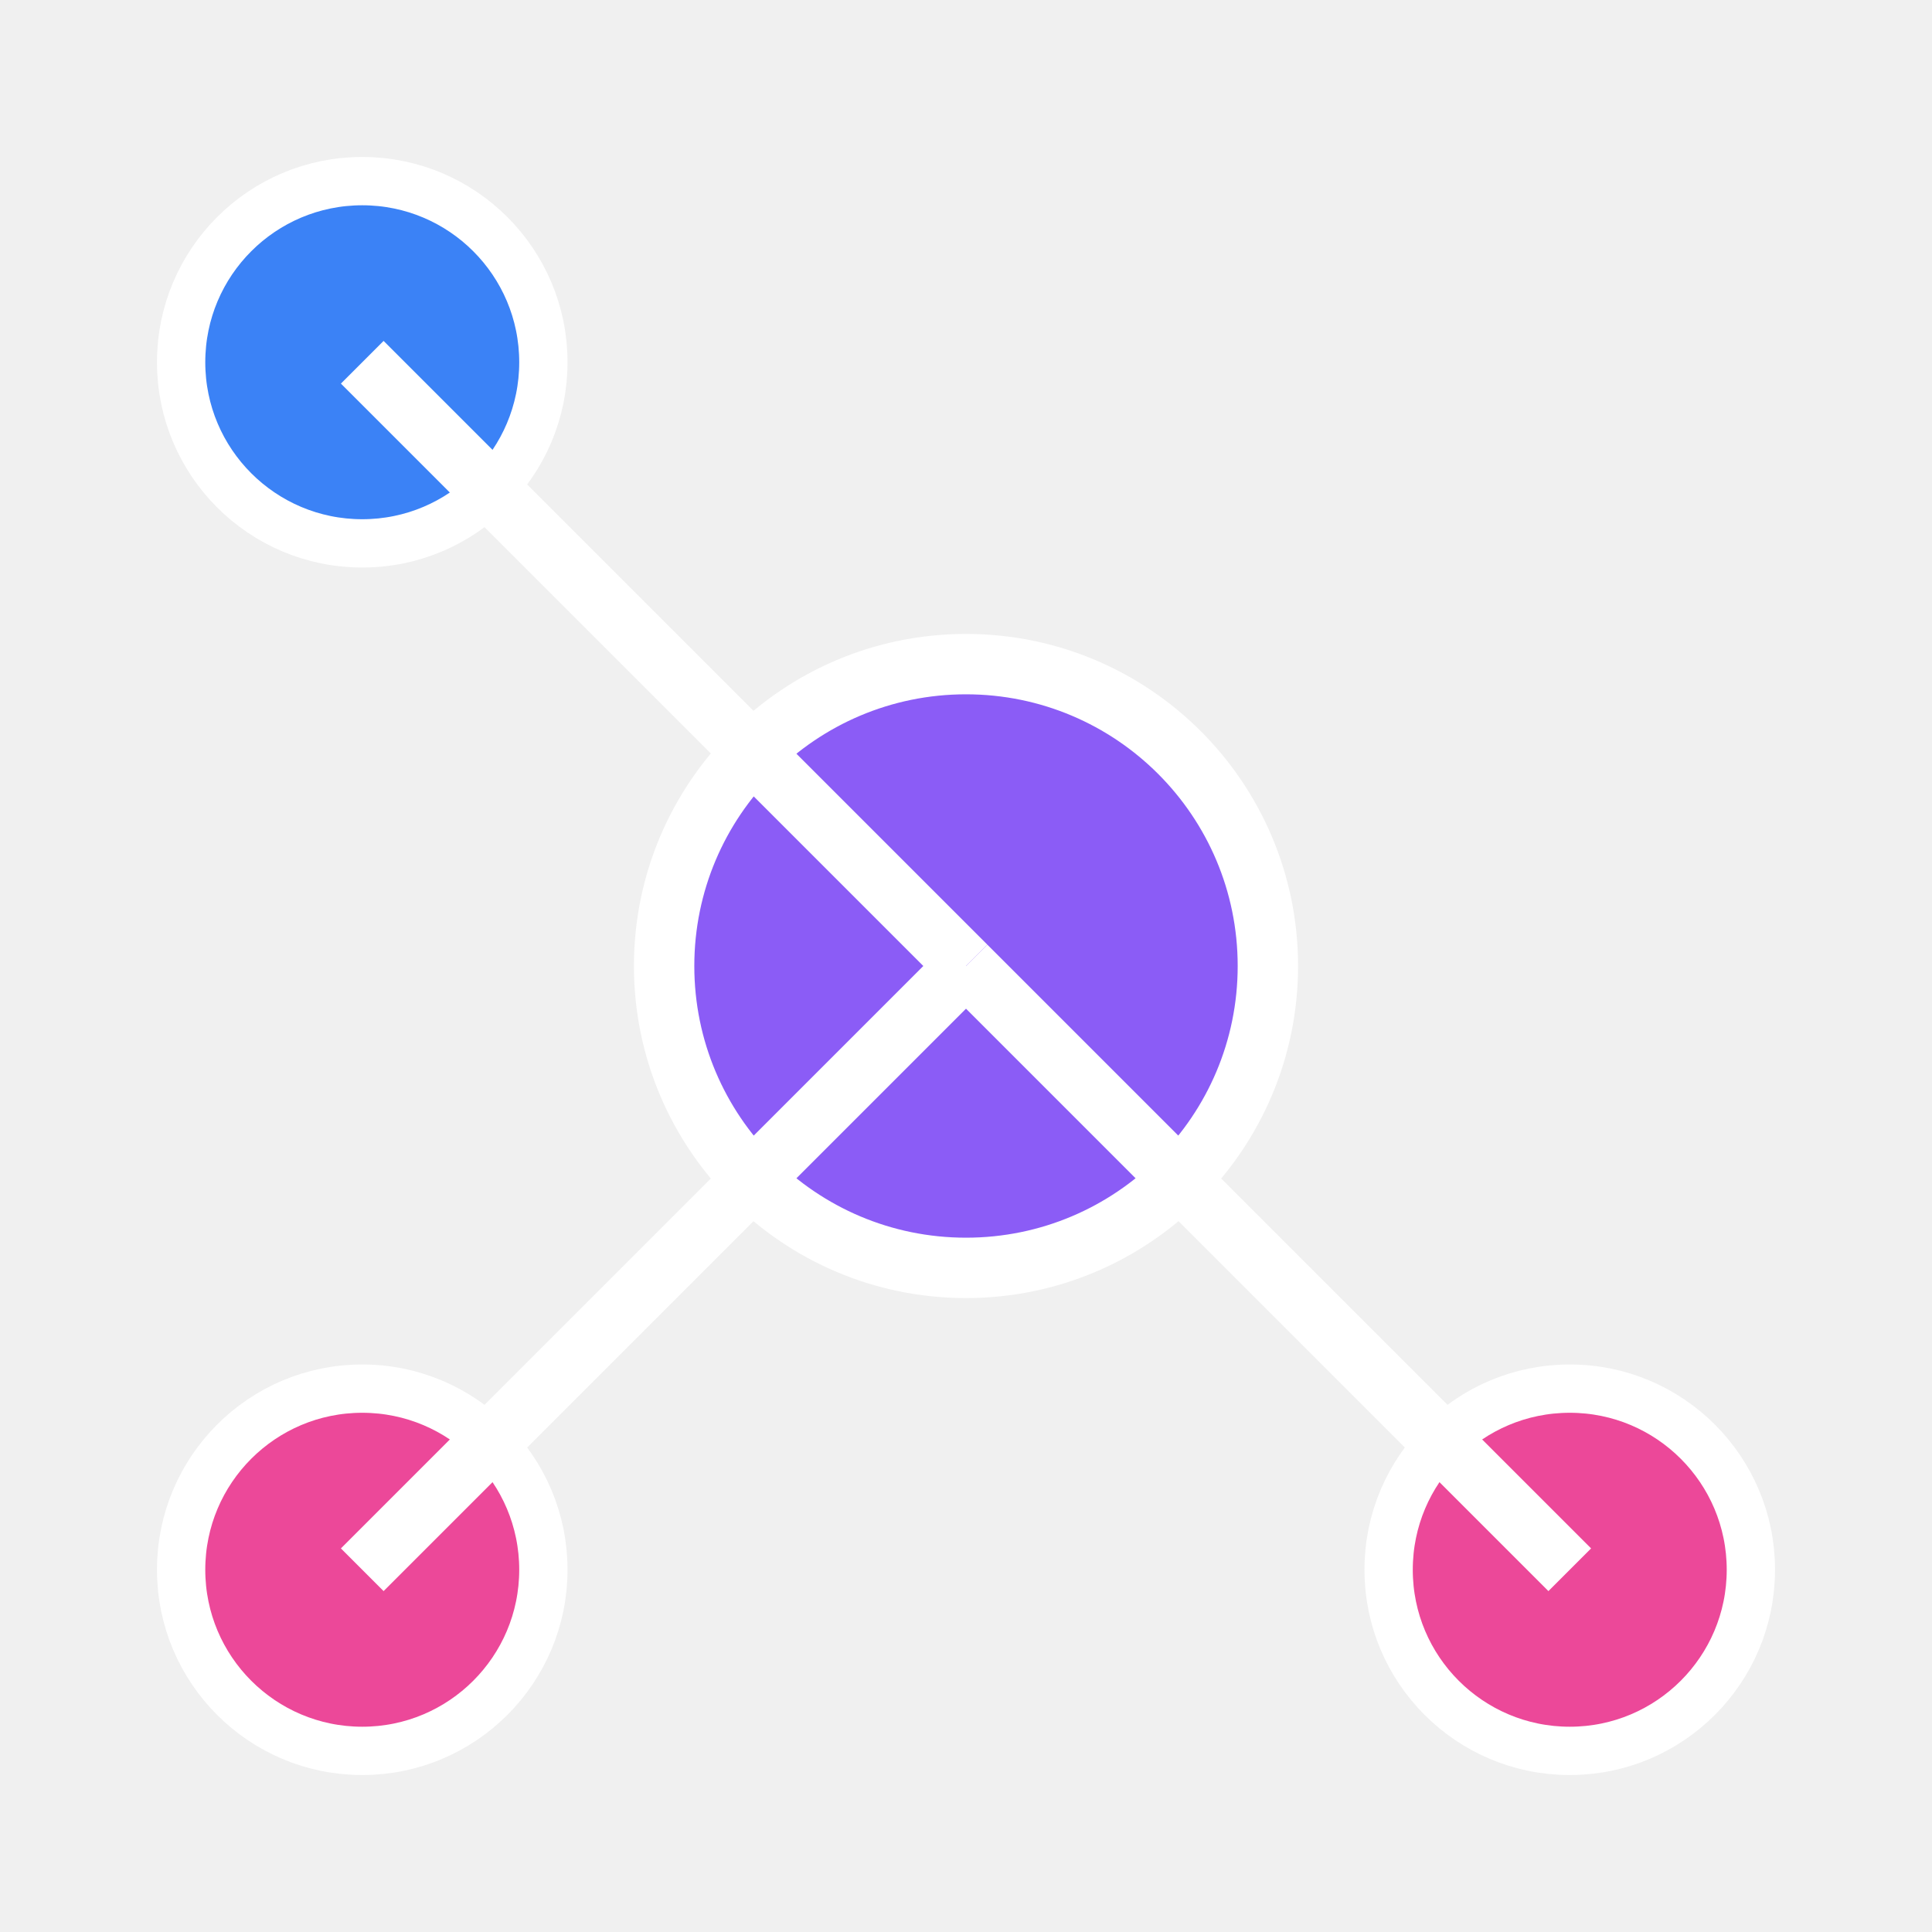
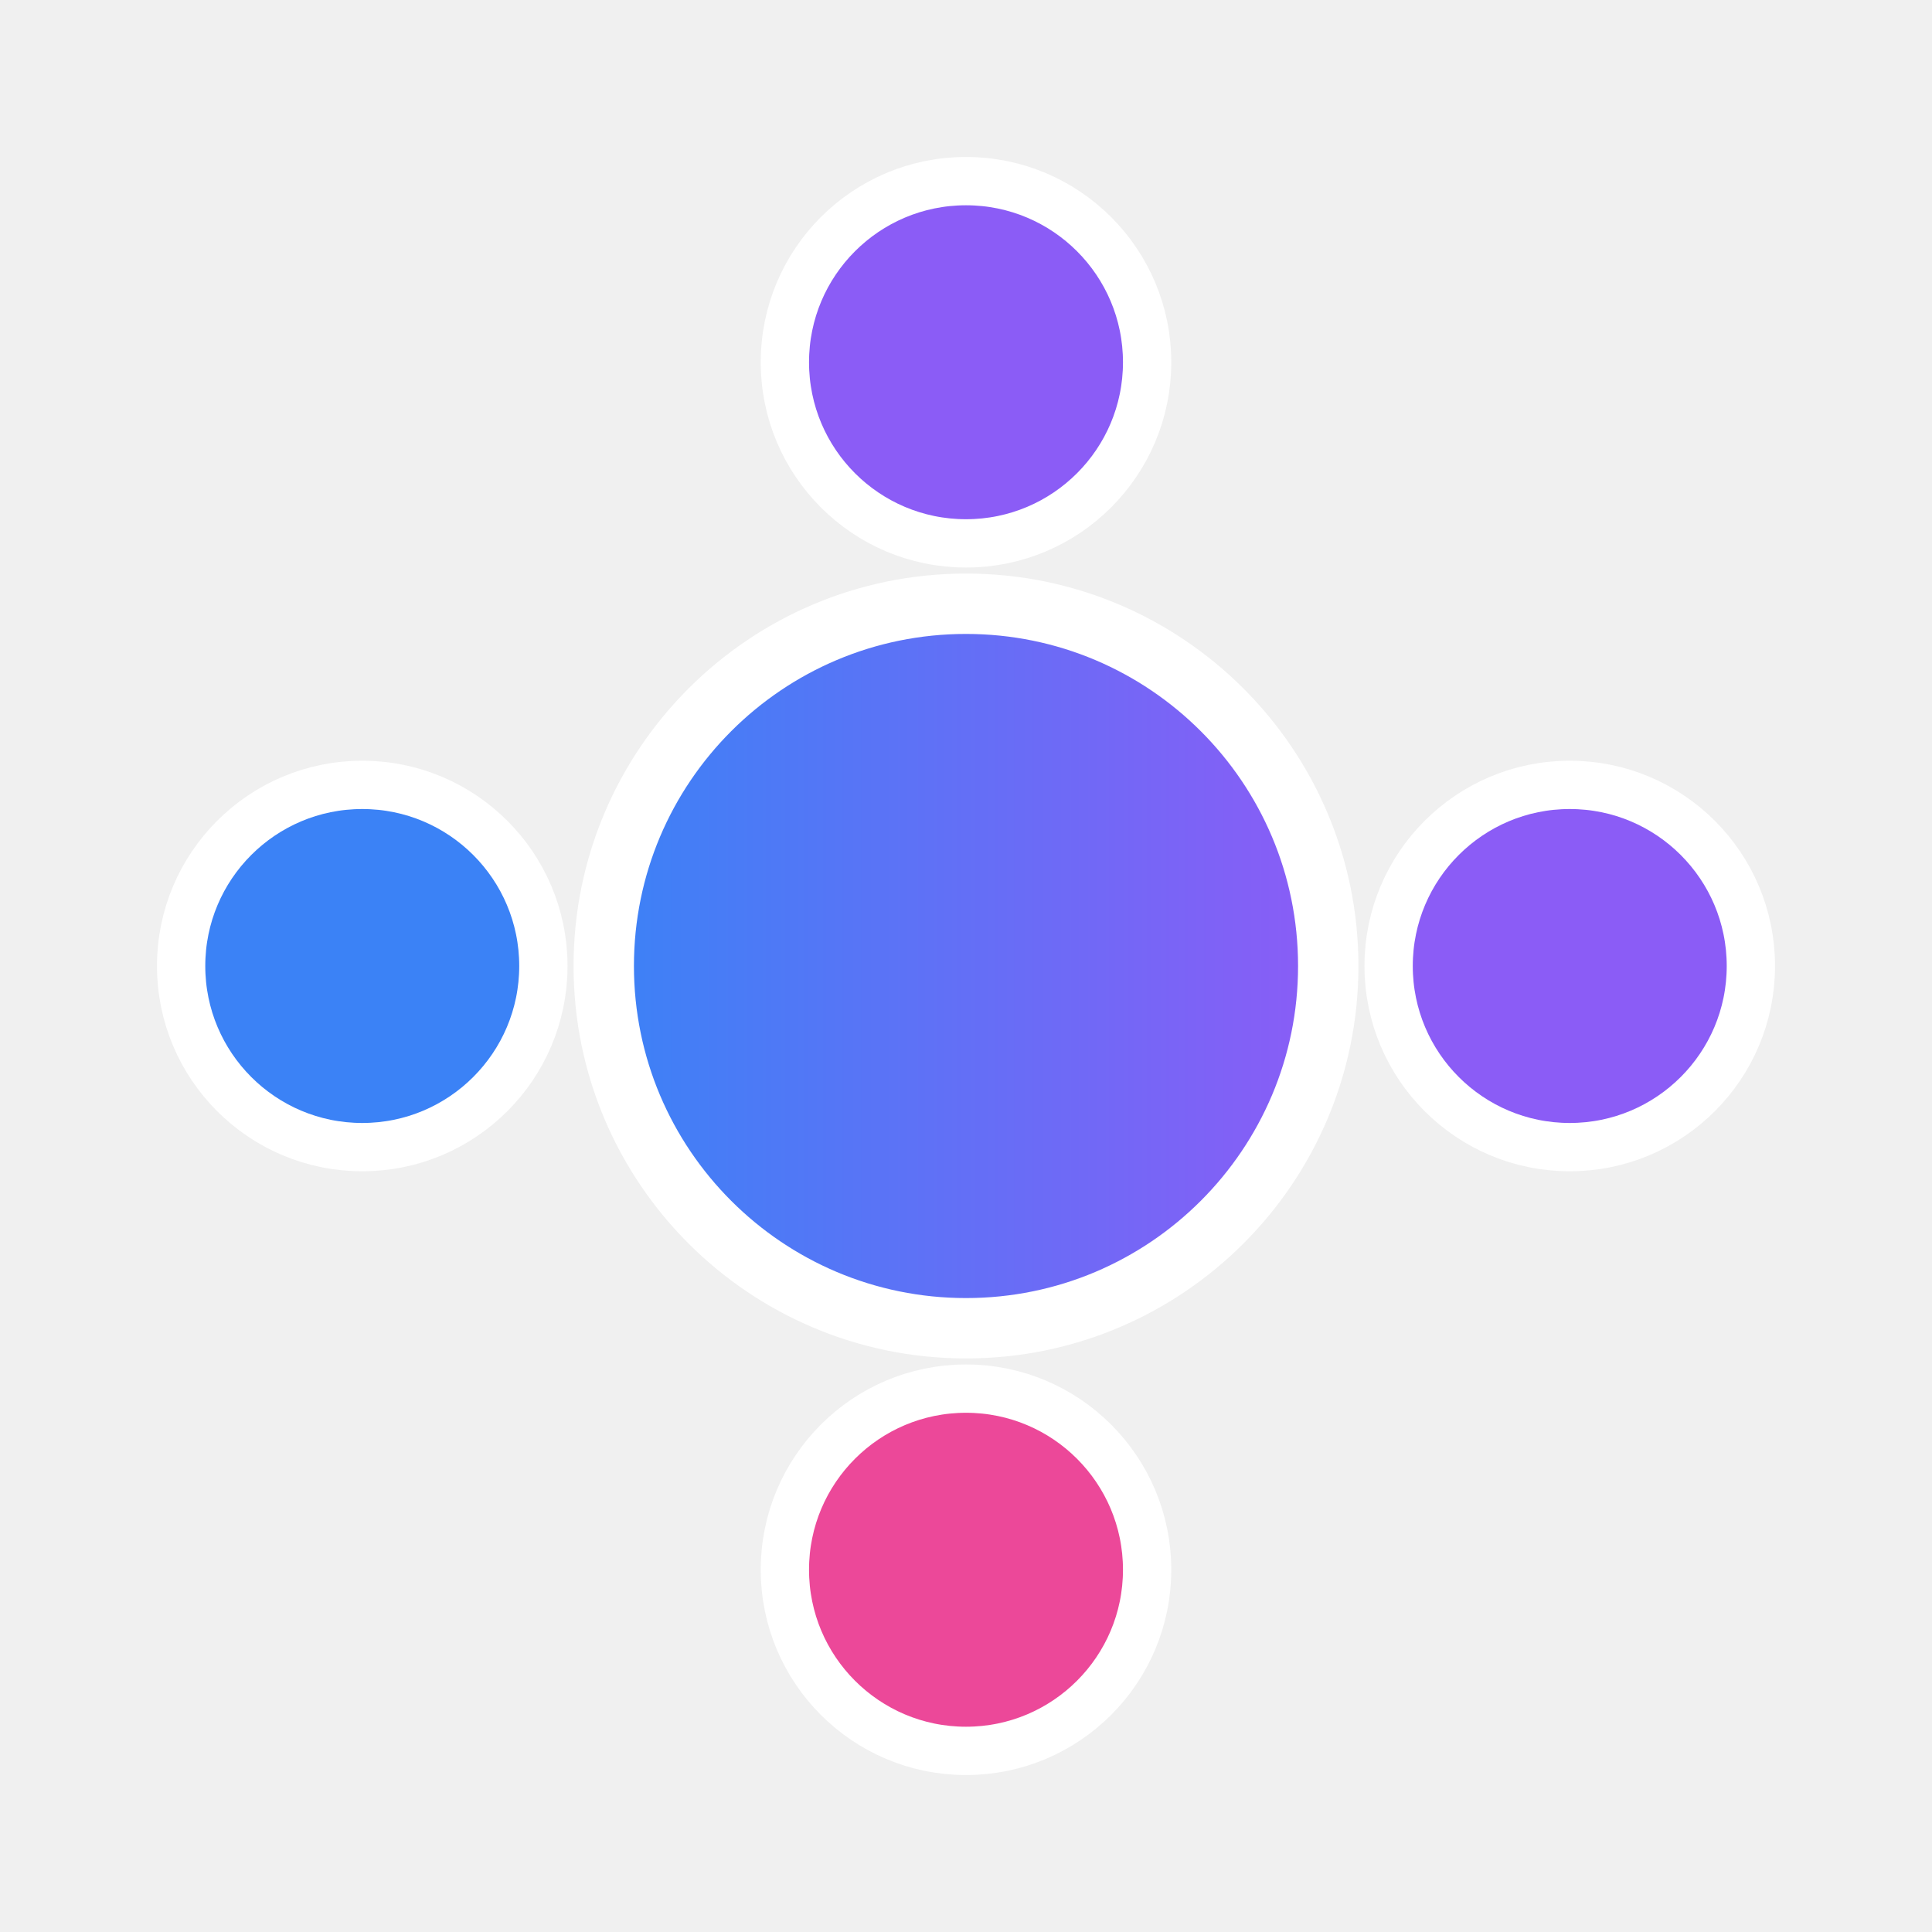
<svg xmlns="http://www.w3.org/2000/svg" width="16" height="16" viewBox="0 0 16 16">
-   <circle cx="8" cy="8" r="2.5" fill="#8B5CF6" stroke="#ffffff" stroke-width="0.5" />
-   <circle cx="3" cy="3" r="1.5" fill="#3B82F6" stroke="#ffffff" stroke-width="0.4" />
-   <circle cx="3" cy="13" r="1.5" fill="#EC4899" stroke="#ffffff" stroke-width="0.4" />
-   <circle cx="13" cy="13" r="1.5" fill="#EC4899" stroke="#ffffff" stroke-width="0.4" />
-   <line x1="8" y1="8" x2="3" y2="3" stroke="#ffffff" stroke-width="0.5" />
-   <line x1="8" y1="8" x2="3" y2="13" stroke="#ffffff" stroke-width="0.5" />
-   <line x1="8" y1="8" x2="13" y2="13" stroke="#ffffff" stroke-width="0.5" />
+   <defs>
+     <linearGradient id="centerGradient" x1="0%" y1="0%" x2="100%" y2="0%">
+       <stop offset="0%" style="stop-color:#3B82F6;stop-opacity:1" />
+       <stop offset="100%" style="stop-color:#8B5CF6;stop-opacity:1" />
+     </linearGradient>
+   </defs>
+   <circle cx="8" cy="8" r="3" fill="url(#centerGradient)" stroke="#ffffff" stroke-width="0.5" />
+   <circle cx="8" cy="3" r="1.5" fill="#8B5CF6" stroke="#ffffff" stroke-width="0.4" />
+   <circle cx="8" cy="13" r="1.5" fill="#EC4899" stroke="#ffffff" stroke-width="0.4" />
+   <circle cx="3" cy="8" r="1.5" fill="#3B82F6" stroke="#ffffff" stroke-width="0.4" />
+   <circle cx="13" cy="8" r="1.5" fill="#8B5CF6" stroke="#ffffff" stroke-width="0.4" />
</svg>
